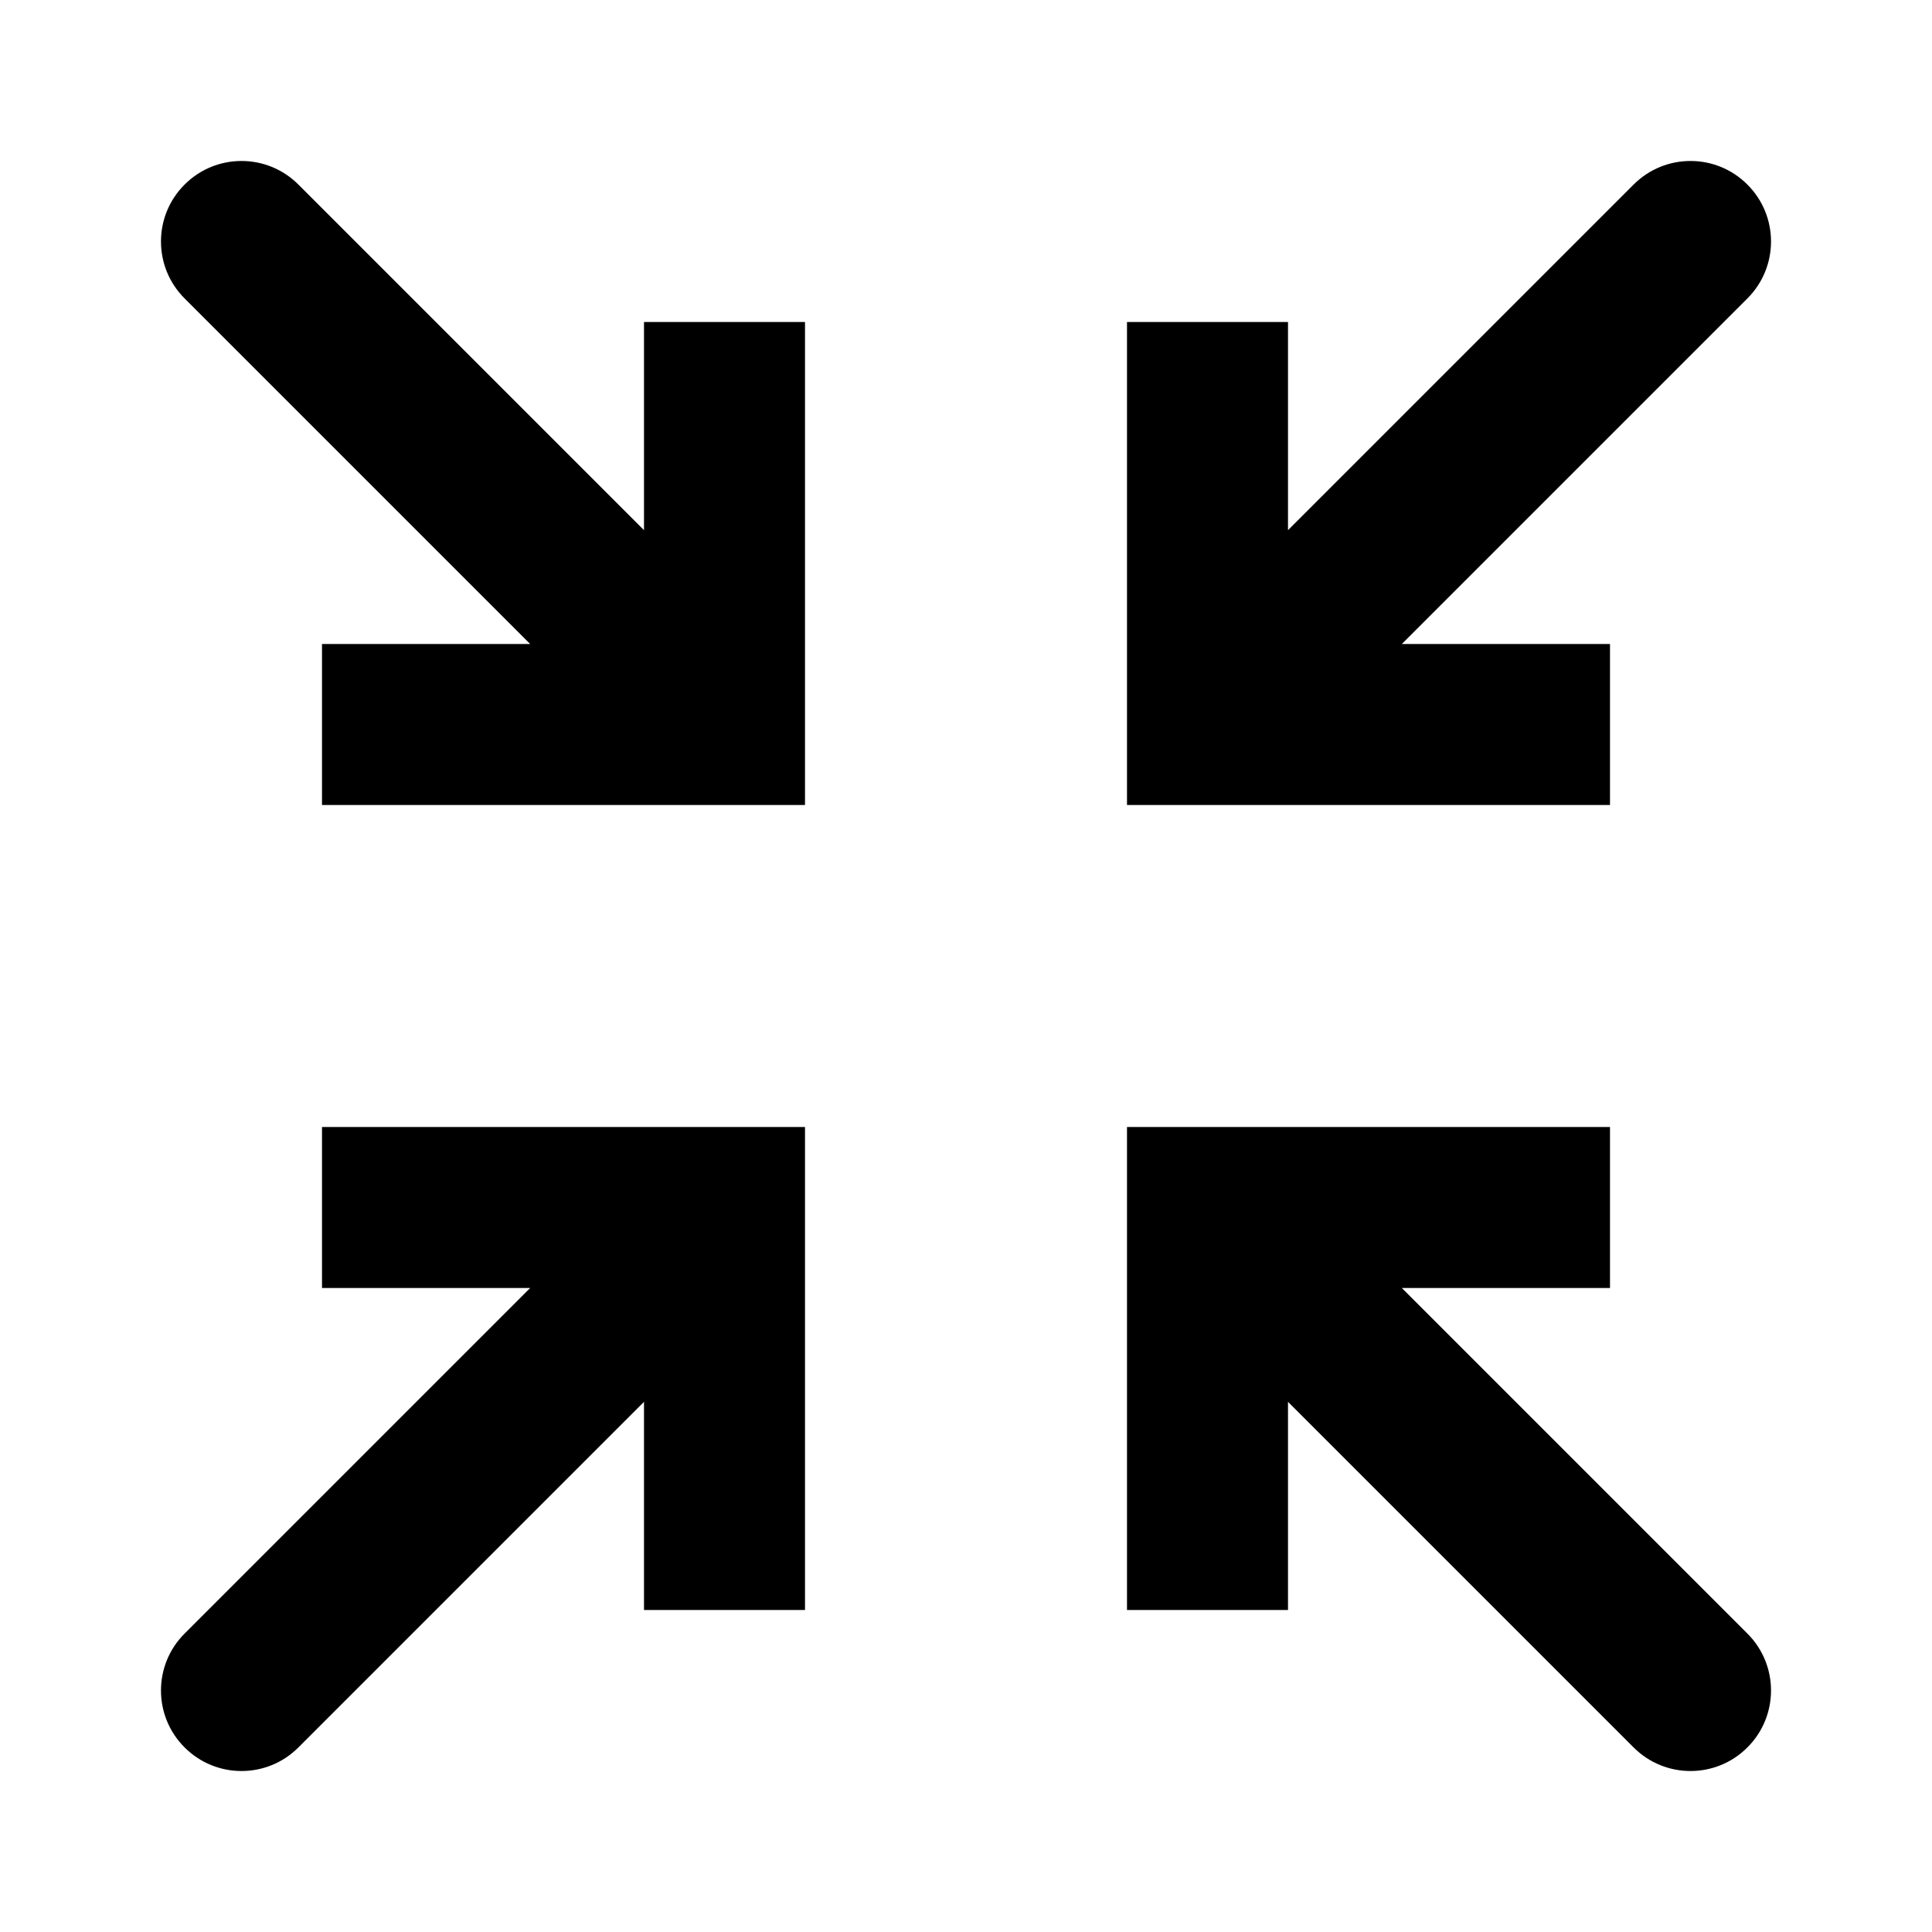
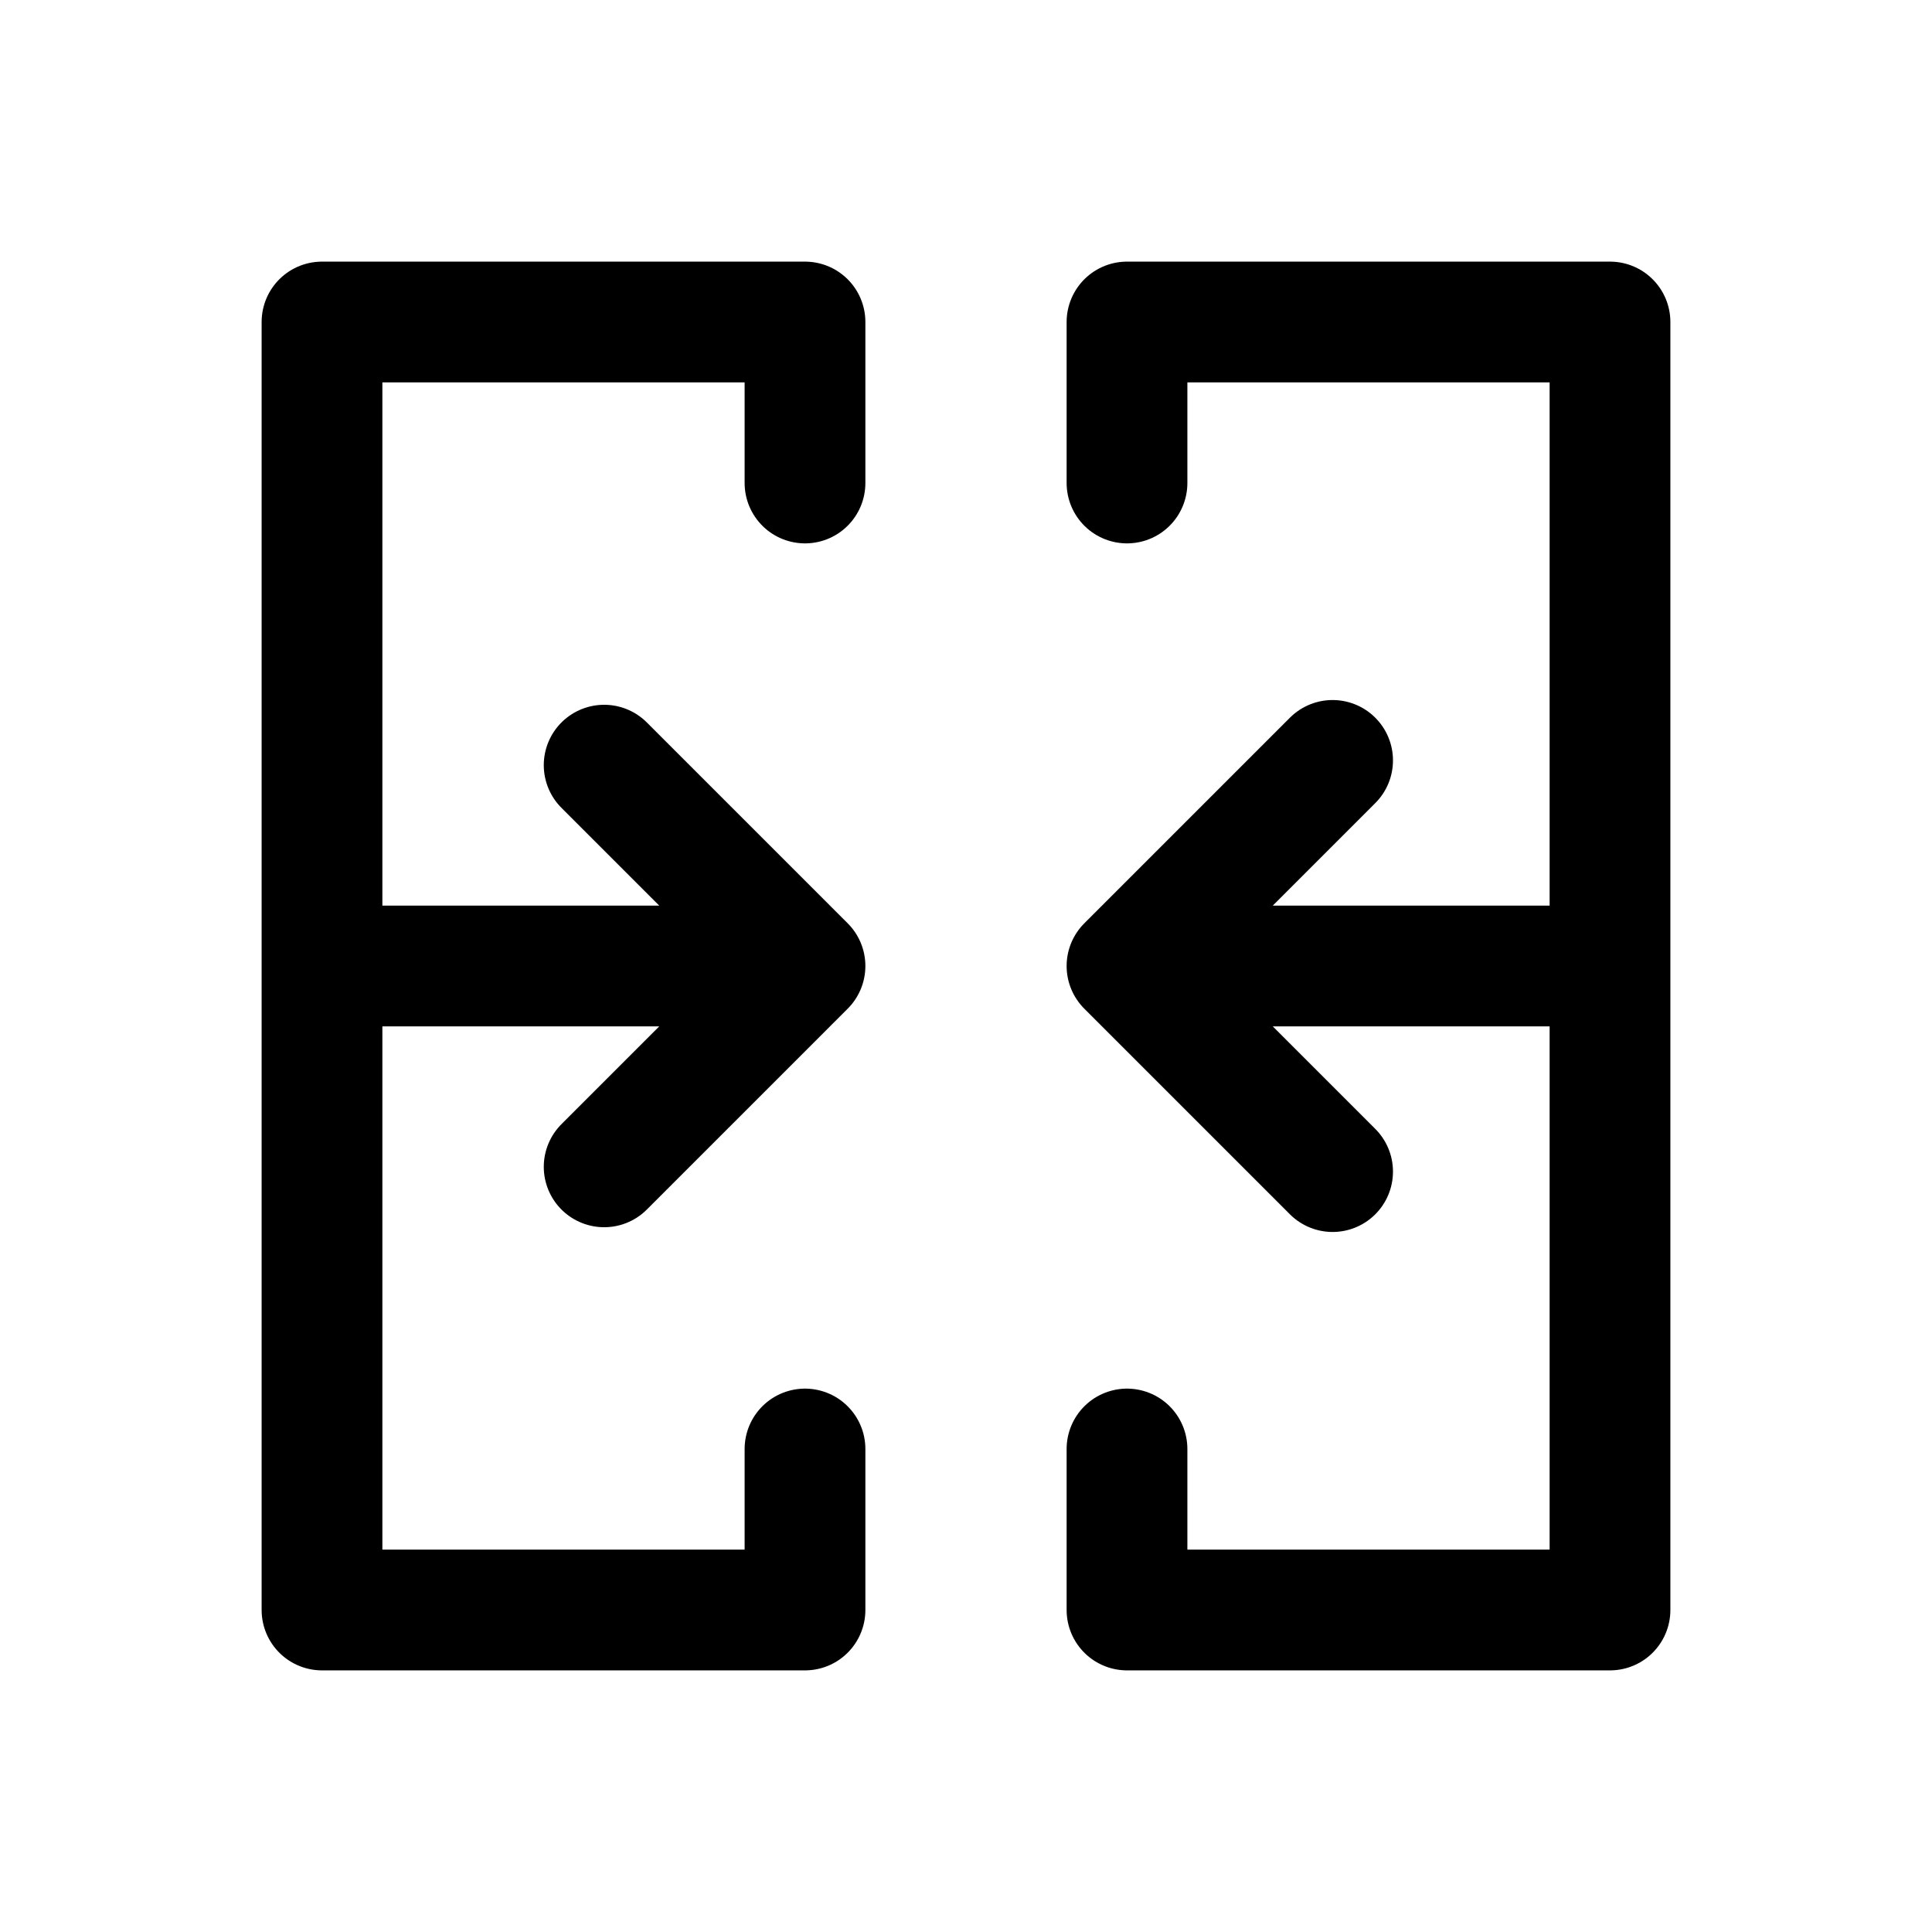
- <svg xmlns="http://www.w3.org/2000/svg" width="24" height="24" viewBox="0 0 24 24" fill="none">
-   <path d="M15 15V14H14V15H15ZM20.293 21.707C20.683 22.098 21.317 22.098 21.707 21.707C22.098 21.317 22.098 20.683 21.707 20.293L20.293 21.707ZM15 9H14V10H15V9ZM21.707 3.707C22.098 3.317 22.098 2.683 21.707 2.293C21.317 1.902 20.683 1.902 20.293 2.293L21.707 3.707ZM9 15H10V14H9V15ZM2.293 20.293C1.902 20.683 1.902 21.317 2.293 21.707C2.683 22.098 3.317 22.098 3.707 21.707L2.293 20.293ZM9 9V10H10V9H9ZM3.707 2.293C3.317 1.902 2.683 1.902 2.293 2.293C1.902 2.683 1.902 3.317 2.293 3.707L3.707 2.293ZM16 20V15H14V20H16ZM15 16H20V14H15V16ZM14.293 15.707L20.293 21.707L21.707 20.293L15.707 14.293L14.293 15.707ZM14 4V9H16V4H14ZM15 10H20V8H15V10ZM15.707 9.707L21.707 3.707L20.293 2.293L14.293 8.293L15.707 9.707ZM10 20V15H8V20H10ZM9 14H4V16H9V14ZM8.293 14.293L2.293 20.293L3.707 21.707L9.707 15.707L8.293 14.293ZM8 4V9H10V4H8ZM9 8H4V10H9V8ZM9.707 8.293L3.707 2.293L2.293 3.707L8.293 9.707L9.707 8.293Z" fill="currentColor" />
+ <svg xmlns="http://www.w3.org/2000/svg" width="24" height="24" viewBox="0 0 24 24">
+   <path fill="none" stroke="currentColor" stroke-linecap="round" stroke-linejoin="round" stroke-width="1.5" d="M10 18v2H4V4h6v2m4 12v2h6V4h-6v2m-6.495 8.495L10 12m0 0L7.505 9.505M10 12H4.052m12.502 2.554L14 12m0 0l2.554-2.554M14 12h5.832" />
</svg>
